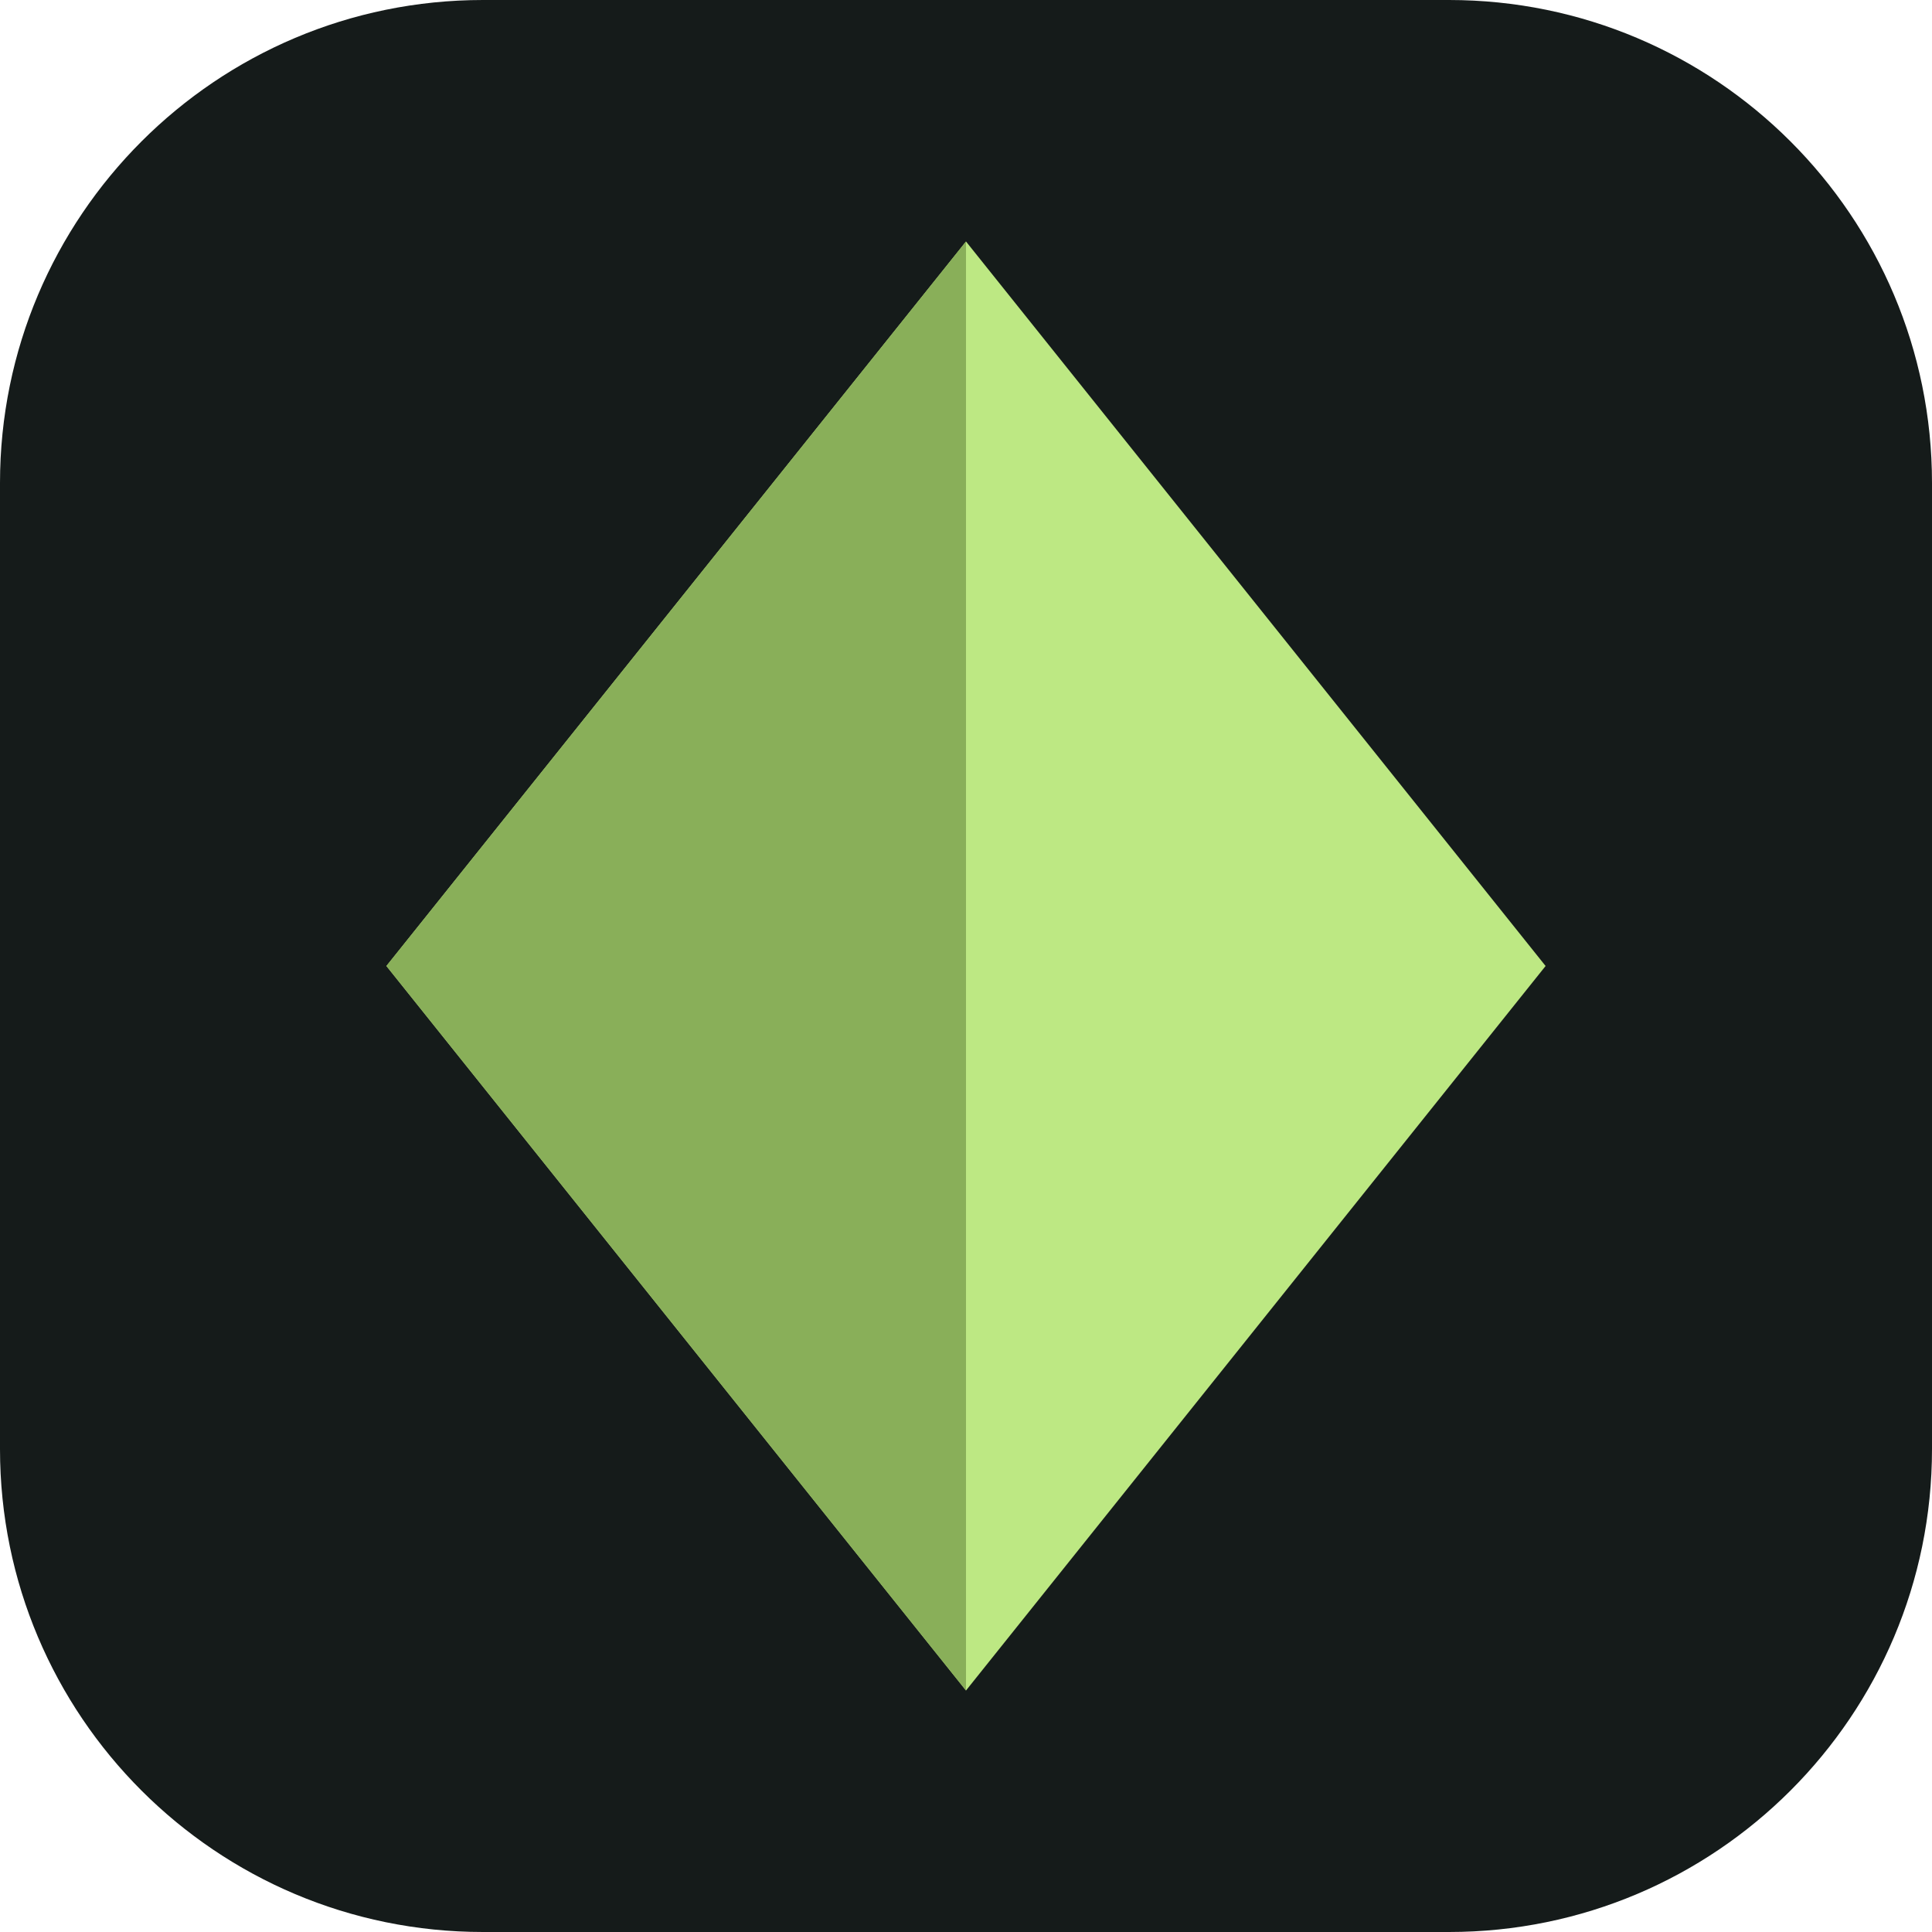
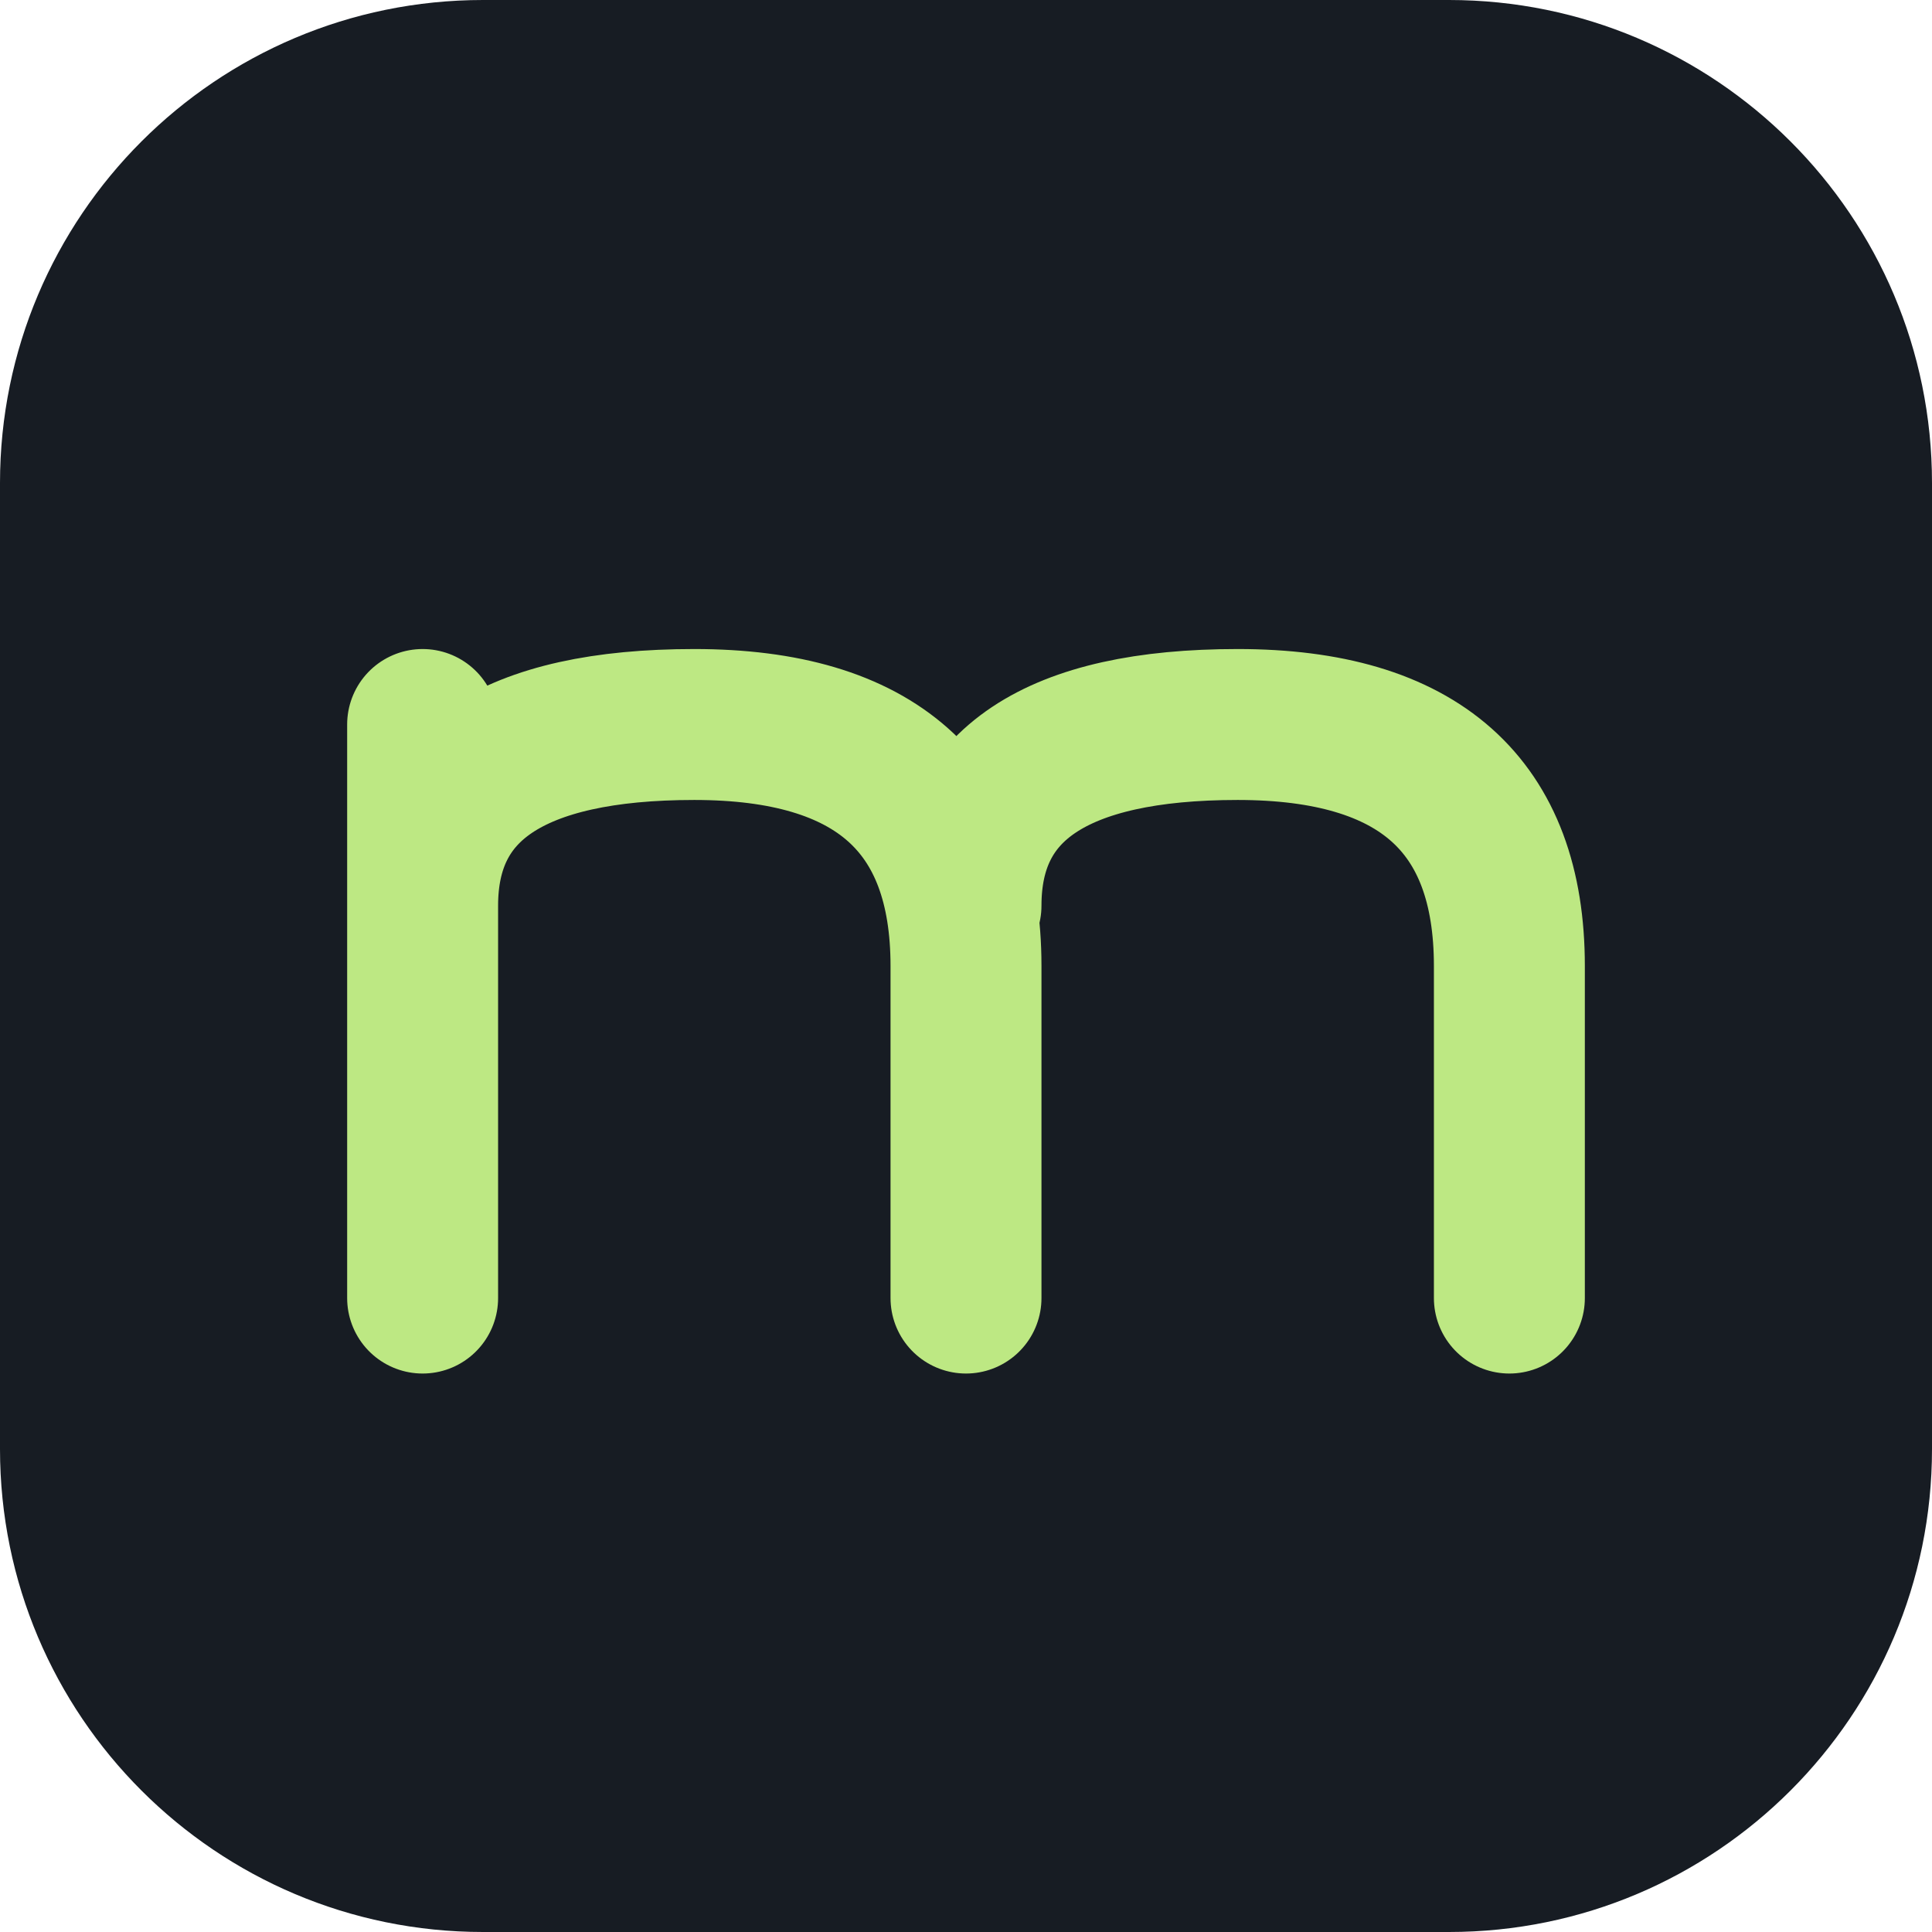
- <svg xmlns="http://www.w3.org/2000/svg" viewBox="0 0 40 40">
-   <rect width="40" height="40" rx="10" fill="#151b1a" />
-   <path d="m20 5 12 15-12 15L8 20Z" fill="#bde883" />
-   <path d="m20 5 0 30L8 20Z" fill="#89af59" />
+ <svg xmlns="http://www.w3.org/2000/svg" viewBox="0 0 64 64">
+   <rect width="64" height="64" rx="16" fill="#171c23" />
+   <path d="M14 43V24M14 30Q14 24 23 24Q32 24 32 32V43M32 30Q32 24 41 24Q50 24 50 32V43" fill="none" stroke="#bde883" stroke-width="5" stroke-linecap="round" stroke-linejoin="round" />
</svg>
